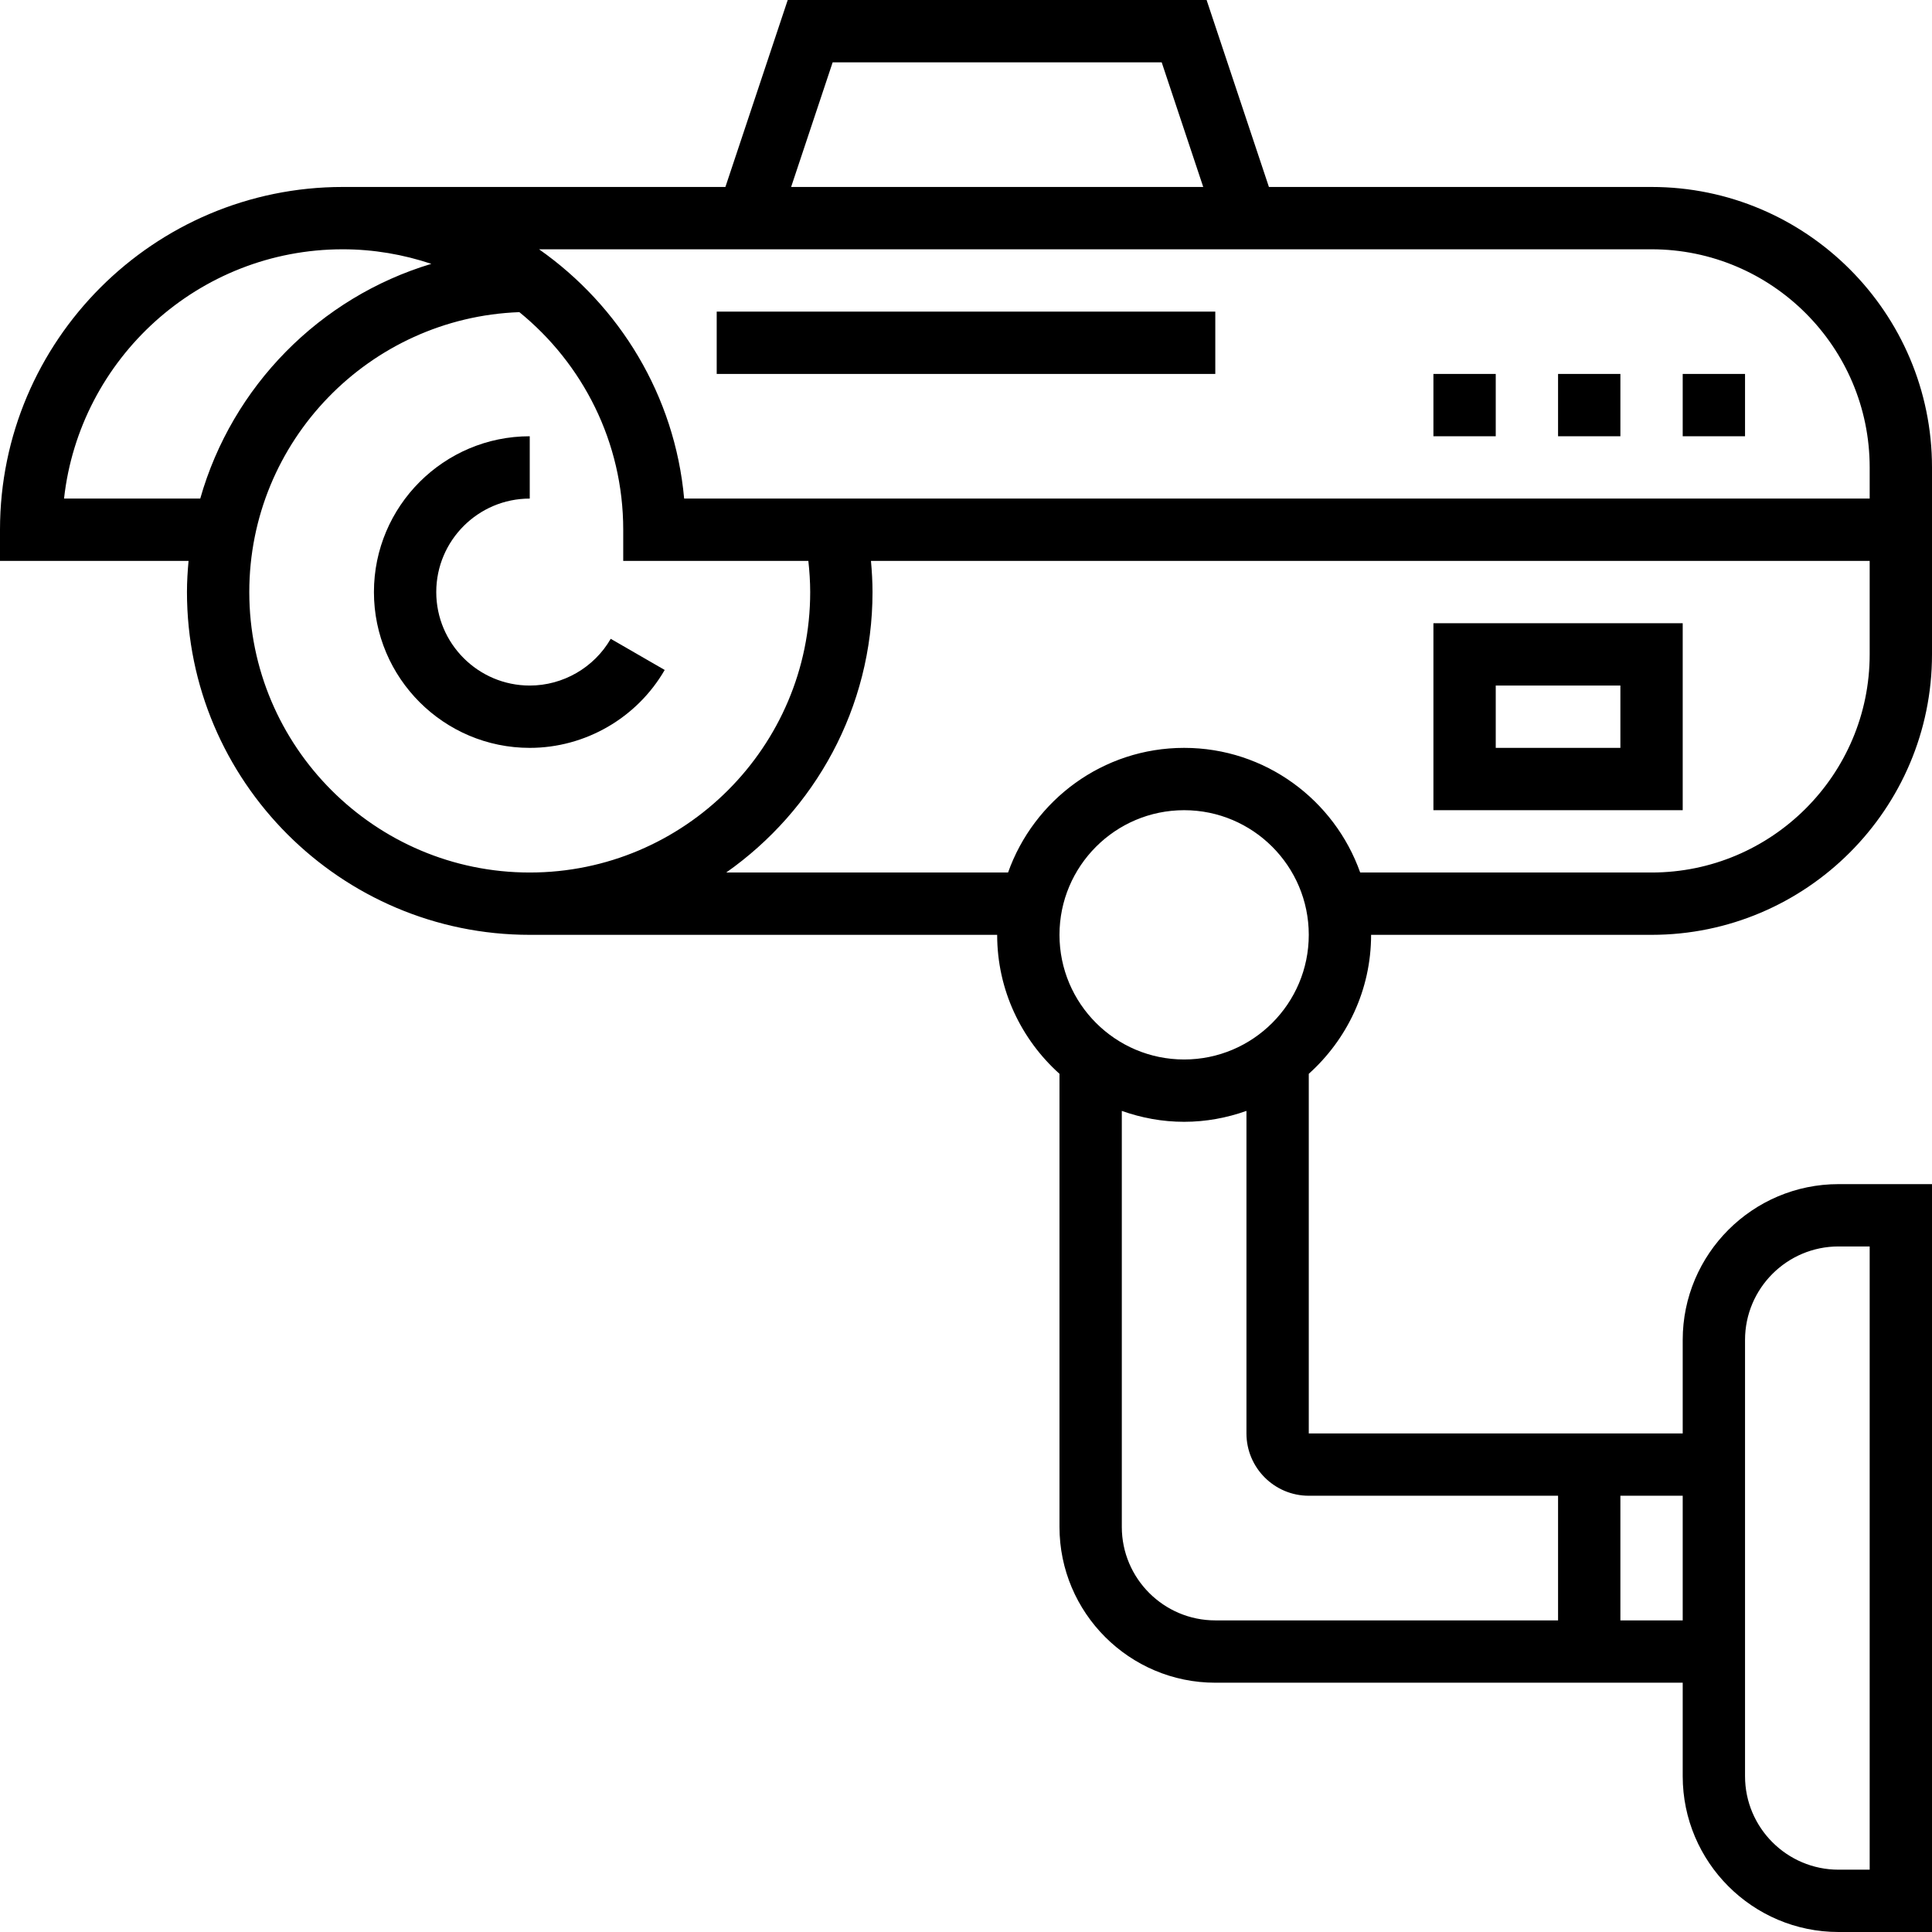
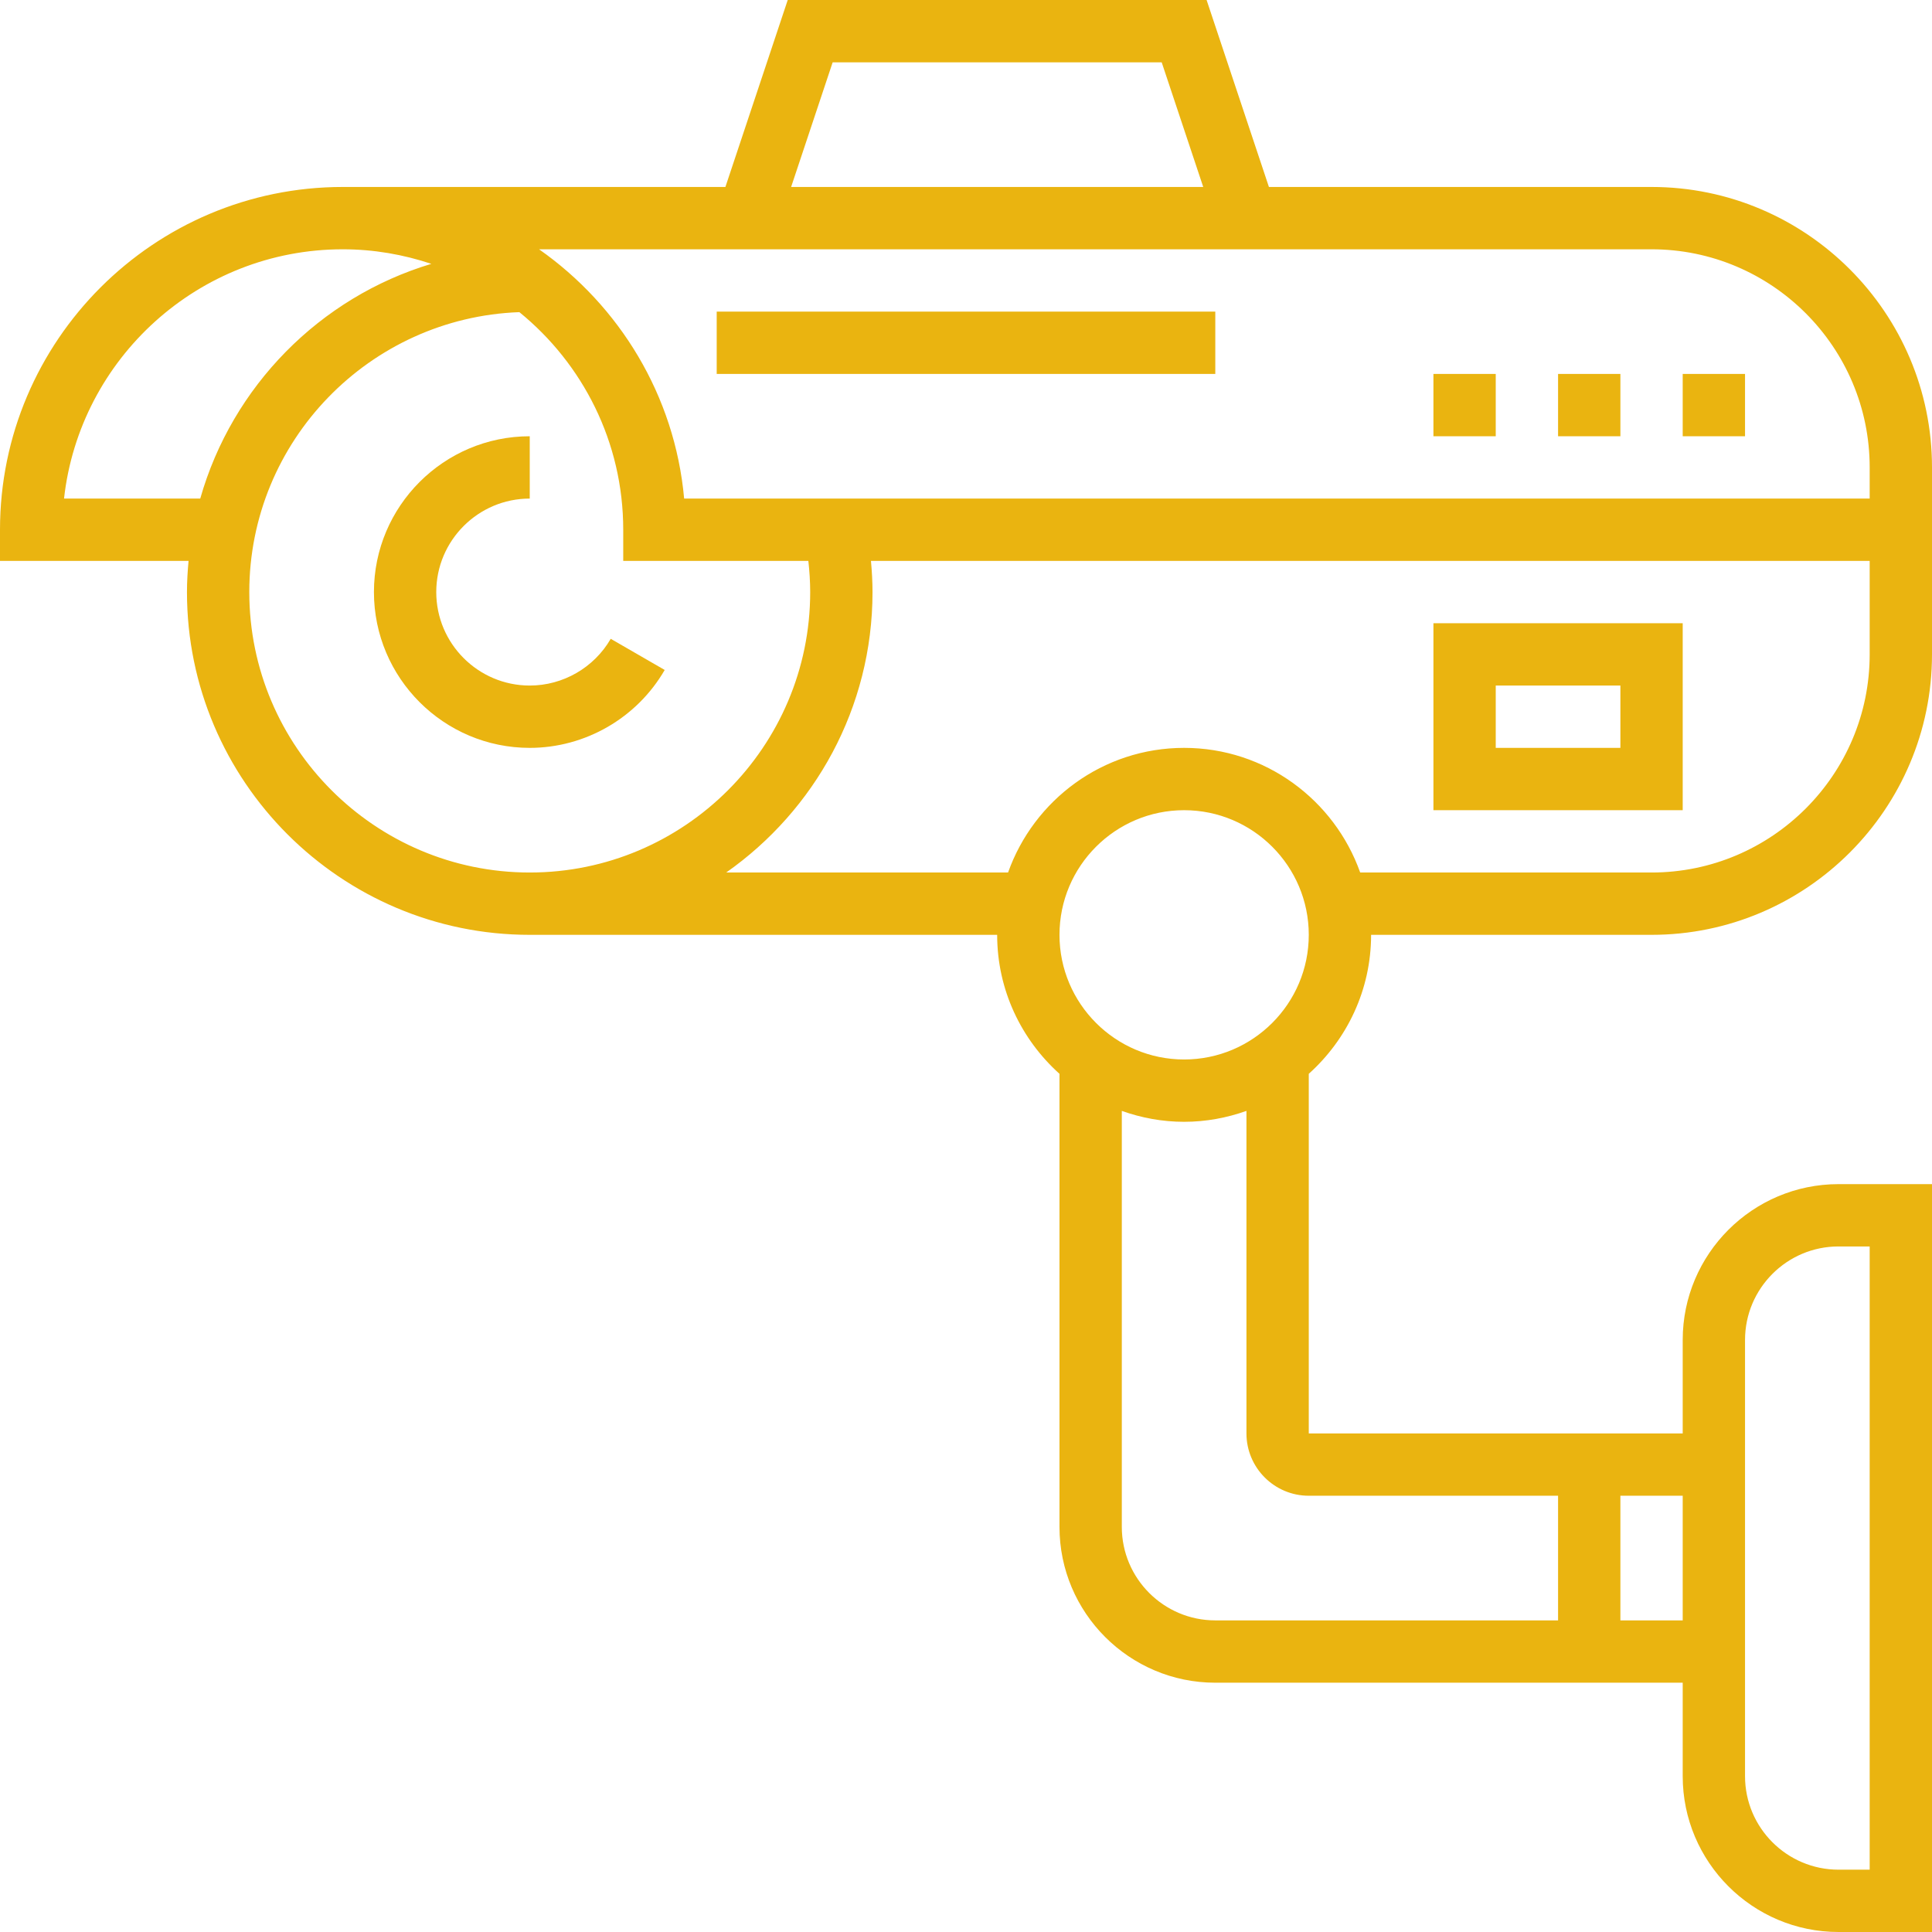
<svg xmlns="http://www.w3.org/2000/svg" version="1.1" id="Capa_1" x="0px" y="0px" viewBox="0 0 496 496" style="enable-background:new 0 0 496 496;" xml:space="preserve">
  <g>
    <g>
-       <path d="M156.792,164c-4.28,7.4-12.248,12-20.792,12c-13.232,0-24-10.768-24-24s10.768-24,24-24v-16c-22.056,0-40,17.944-40,40    c0,22.056,17.944,40,40,40c14.24,0,27.512-7.664,34.648-20L156.792,164z" />
+       <path fill="#eab410" d="M156.792,164c-4.28,7.4-12.248,12-20.792,12c-13.232,0-24-10.768-24-24s10.768-24,24-24v-16c-22.056,0-40,17.944-40,40    c0,22.056,17.944,40,40,40c14.24,0,27.512-7.664,34.648-20L156.792,164z" />
    </g>
  </g>
  <g>
    <g>
-       <path d="M352,240h72c39.696,0,72-32.304,72-72v-48c0-39.696-32.304-72-72-72h-98.232l-16-48H202.232l-16,48H88    C39.48,48,0,87.48,0,136v8h48.408c-0.24,2.64-0.408,5.296-0.408,8c0,48.52,39.48,88,88,88h120c0,14.168,6.208,26.88,16,35.68V392    c0,22.056,17.944,40,40,40h120v24c0,22.056,17.944,40,40,40h24V304h-24c-22.056,0-40,17.944-40,40v24h-96v-92.32    C345.792,266.88,352,254.168,352,240z M448,344c0-13.232,10.768-24,24-24h8v160h-8c-13.232,0-24-10.768-24-24V344z M213.768,16    h84.472l10.664,32h-105.8L213.768,16z M424,64c30.88,0,56,25.12,56,56v8H175.64c-2.392-26.464-16.608-49.512-37.248-64H424z     M16.44,128C20.432,92.048,51,64,88,64c7.952,0,15.576,1.344,22.736,3.736C82.088,76.344,59.6,99.176,51.408,128H16.44z M64,152    c0-38.8,30.872-70.448,69.336-71.864C149.584,93.352,160,113.472,160,136v8h47.528c0.288,2.648,0.472,5.32,0.472,8    c0,39.696-32.304,72-72,72S64,191.696,64,152z M258.8,224h-72.36c22.672-15.936,37.56-42.24,37.56-72c0-2.672-0.16-5.344-0.4-8    H480v24c0,30.88-25.12,56-56,56h-74.8c-6.608-18.616-24.344-32-45.2-32S265.408,205.384,258.8,224z M416,384h16v32h-16V384z     M400,384v32h-88c-13.232,0-24-10.768-24-24V285.2c5.016,1.784,10.384,2.8,16,2.8c5.616,0,10.984-1.024,16-2.8V368    c0,8.824,7.176,16,16,16H400z M304,272c-17.648,0-32-14.352-32-32s14.352-32,32-32s32,14.352,32,32S321.648,272,304,272z" />
+       <path fill="#eab410" d="M352,240h72c39.696,0,72-32.304,72-72v-48c0-39.696-32.304-72-72-72h-98.232l-16-48H202.232l-16,48H88    C39.48,48,0,87.48,0,136v8h48.408c-0.24,2.64-0.408,5.296-0.408,8c0,48.52,39.48,88,88,88h120c0,14.168,6.208,26.88,16,35.68V392    c0,22.056,17.944,40,40,40h120v24c0,22.056,17.944,40,40,40h24V304h-24c-22.056,0-40,17.944-40,40v24h-96v-92.32    C345.792,266.88,352,254.168,352,240z M448,344c0-13.232,10.768-24,24-24h8v160h-8c-13.232,0-24-10.768-24-24V344z M213.768,16    h84.472l10.664,32h-105.8L213.768,16z M424,64c30.88,0,56,25.12,56,56v8H175.64c-2.392-26.464-16.608-49.512-37.248-64H424z     M16.44,128C20.432,92.048,51,64,88,64c7.952,0,15.576,1.344,22.736,3.736C82.088,76.344,59.6,99.176,51.408,128H16.44z M64,152    c0-38.8,30.872-70.448,69.336-71.864C149.584,93.352,160,113.472,160,136v8h47.528c0.288,2.648,0.472,5.32,0.472,8    c0,39.696-32.304,72-72,72S64,191.696,64,152z M258.8,224h-72.36c22.672-15.936,37.56-42.24,37.56-72c0-2.672-0.16-5.344-0.4-8    H480v24c0,30.88-25.12,56-56,56h-74.8c-6.608-18.616-24.344-32-45.2-32S265.408,205.384,258.8,224z M416,384h16v32h-16V384z     M400,384v32h-88c-13.232,0-24-10.768-24-24V285.2c5.016,1.784,10.384,2.8,16,2.8c5.616,0,10.984-1.024,16-2.8V368    c0,8.824,7.176,16,16,16H400z M304,272c-17.648,0-32-14.352-32-32s14.352-32,32-32s32,14.352,32,32S321.648,272,304,272z" />
    </g>
  </g>
  <g>
    <g>
-       <path d="M368,160v48h64v-48H368z M416,192h-32v-16h32V192z" />
+       <path fill="#eab410" d="M368,160v48h64v-48H368z M416,192h-32v-16h32V192z" />
    </g>
  </g>
  <g>
    <g>
-       <rect x="184" y="80" width="128" height="16" />
+       <rect fill="#eab410" x="184" y="80" width="128" height="16" />
    </g>
  </g>
  <g>
    <g>
-       <rect x="368" y="96" width="16" height="16" />
+       <rect fill="#eab410" x="368" y="96" width="16" height="16" />
    </g>
  </g>
  <g>
    <g>
-       <rect x="400" y="96" width="16" height="16" />
+       <rect fill="#eab410" x="400" y="96" width="16" height="16" />
    </g>
  </g>
  <g>
    <g>
-       <rect x="432" y="96" width="16" height="16" />
+       <rect fill="#eab410" x="432" y="96" width="16" height="16" />
    </g>
  </g>
-   <g>
- </g>
-   <g>
- </g>
-   <g>
- </g>
-   <g>
- </g>
-   <g>
- </g>
-   <g>
- </g>
-   <g>
- </g>
-   <g>
- </g>
-   <g>
- </g>
-   <g>
- </g>
-   <g>
- </g>
-   <g>
- </g>
-   <g>
- </g>
-   <g>
- </g>
-   <g>
- </g>
</svg>
